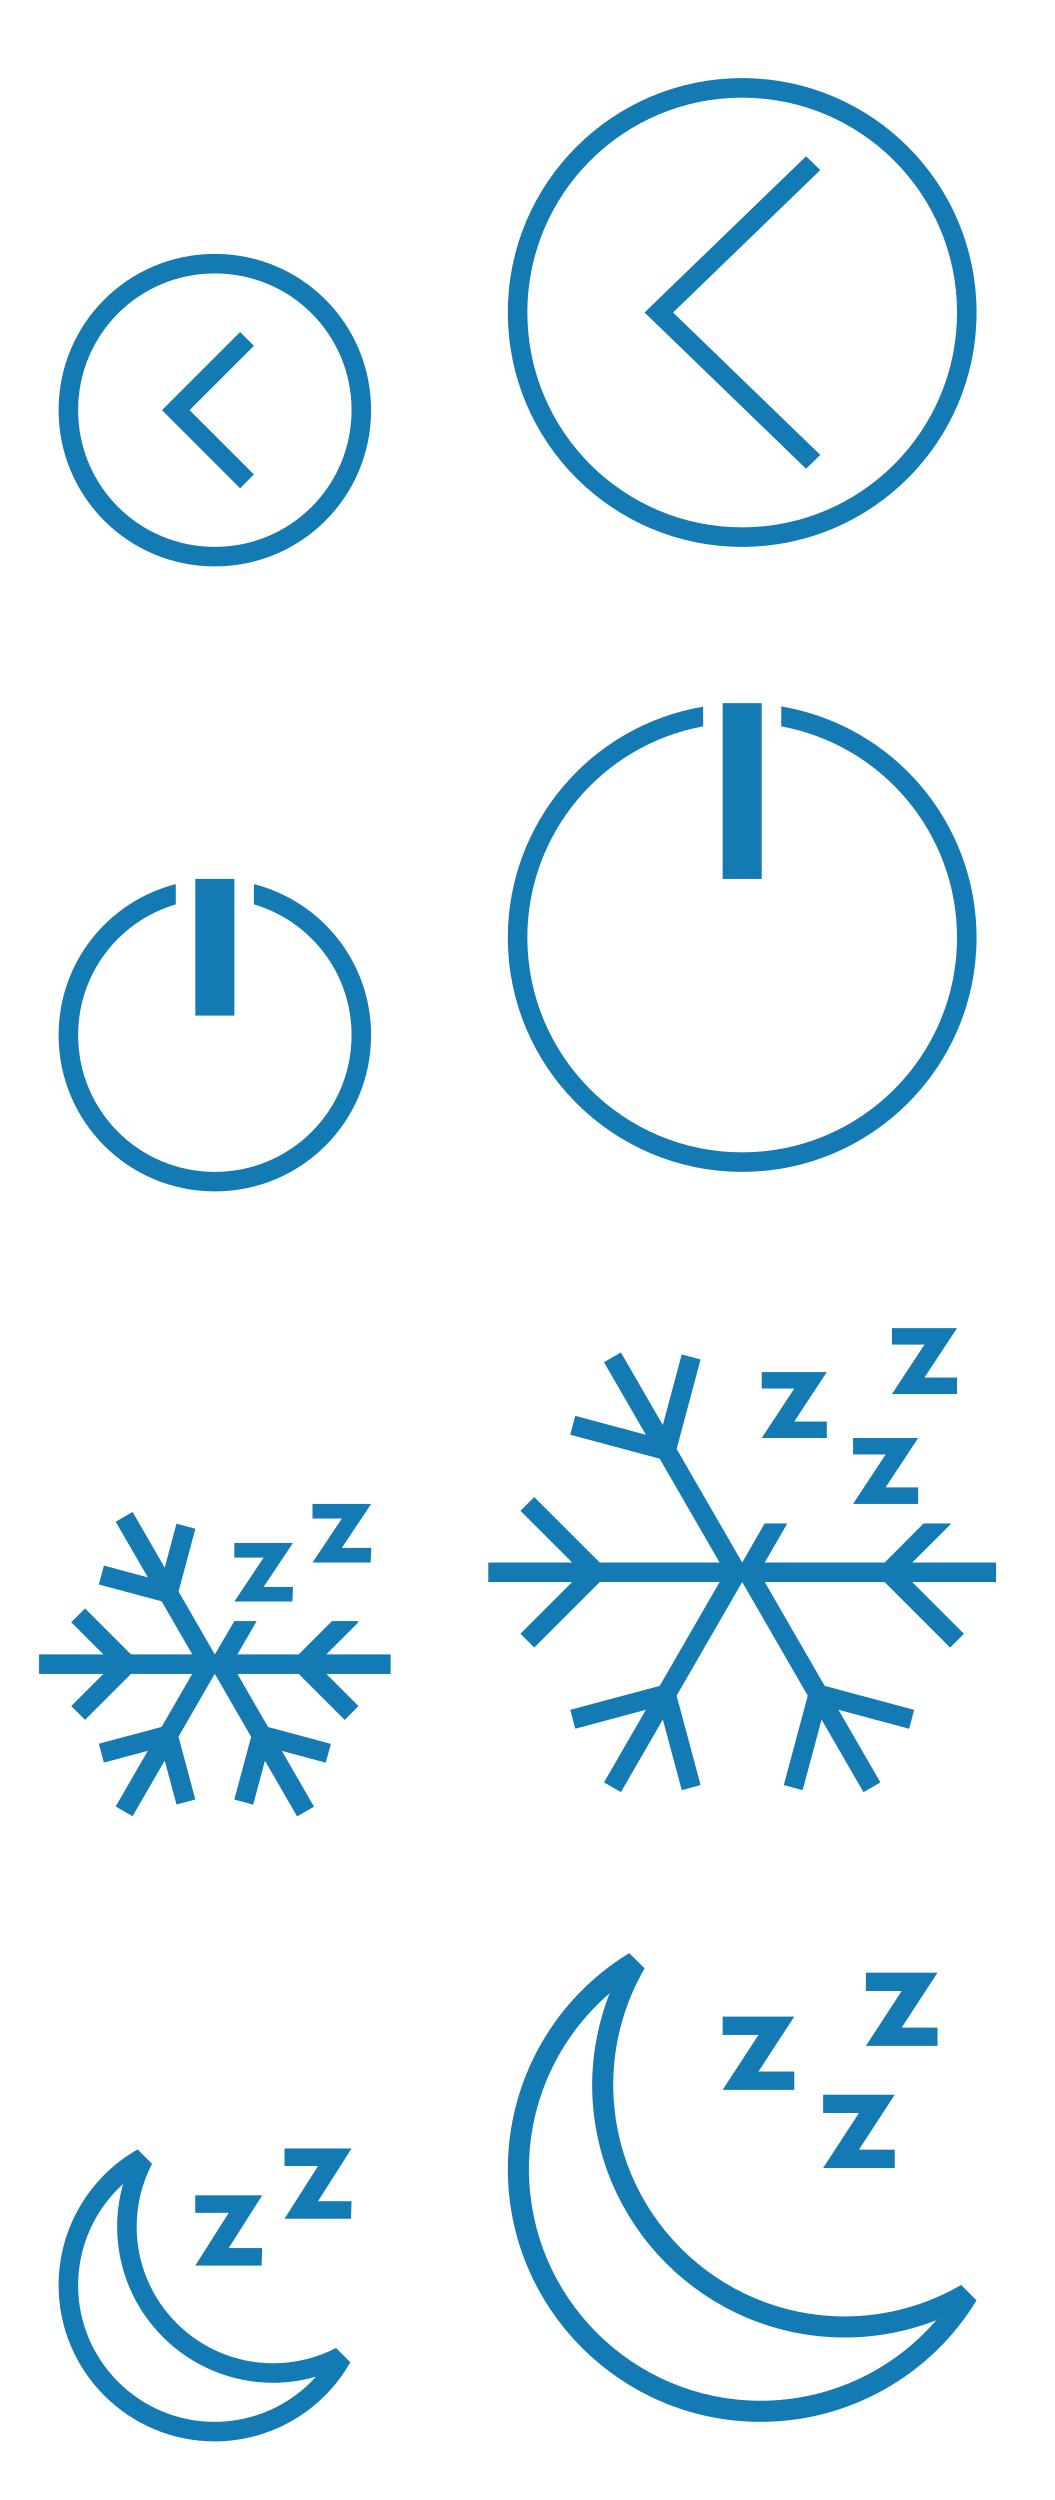
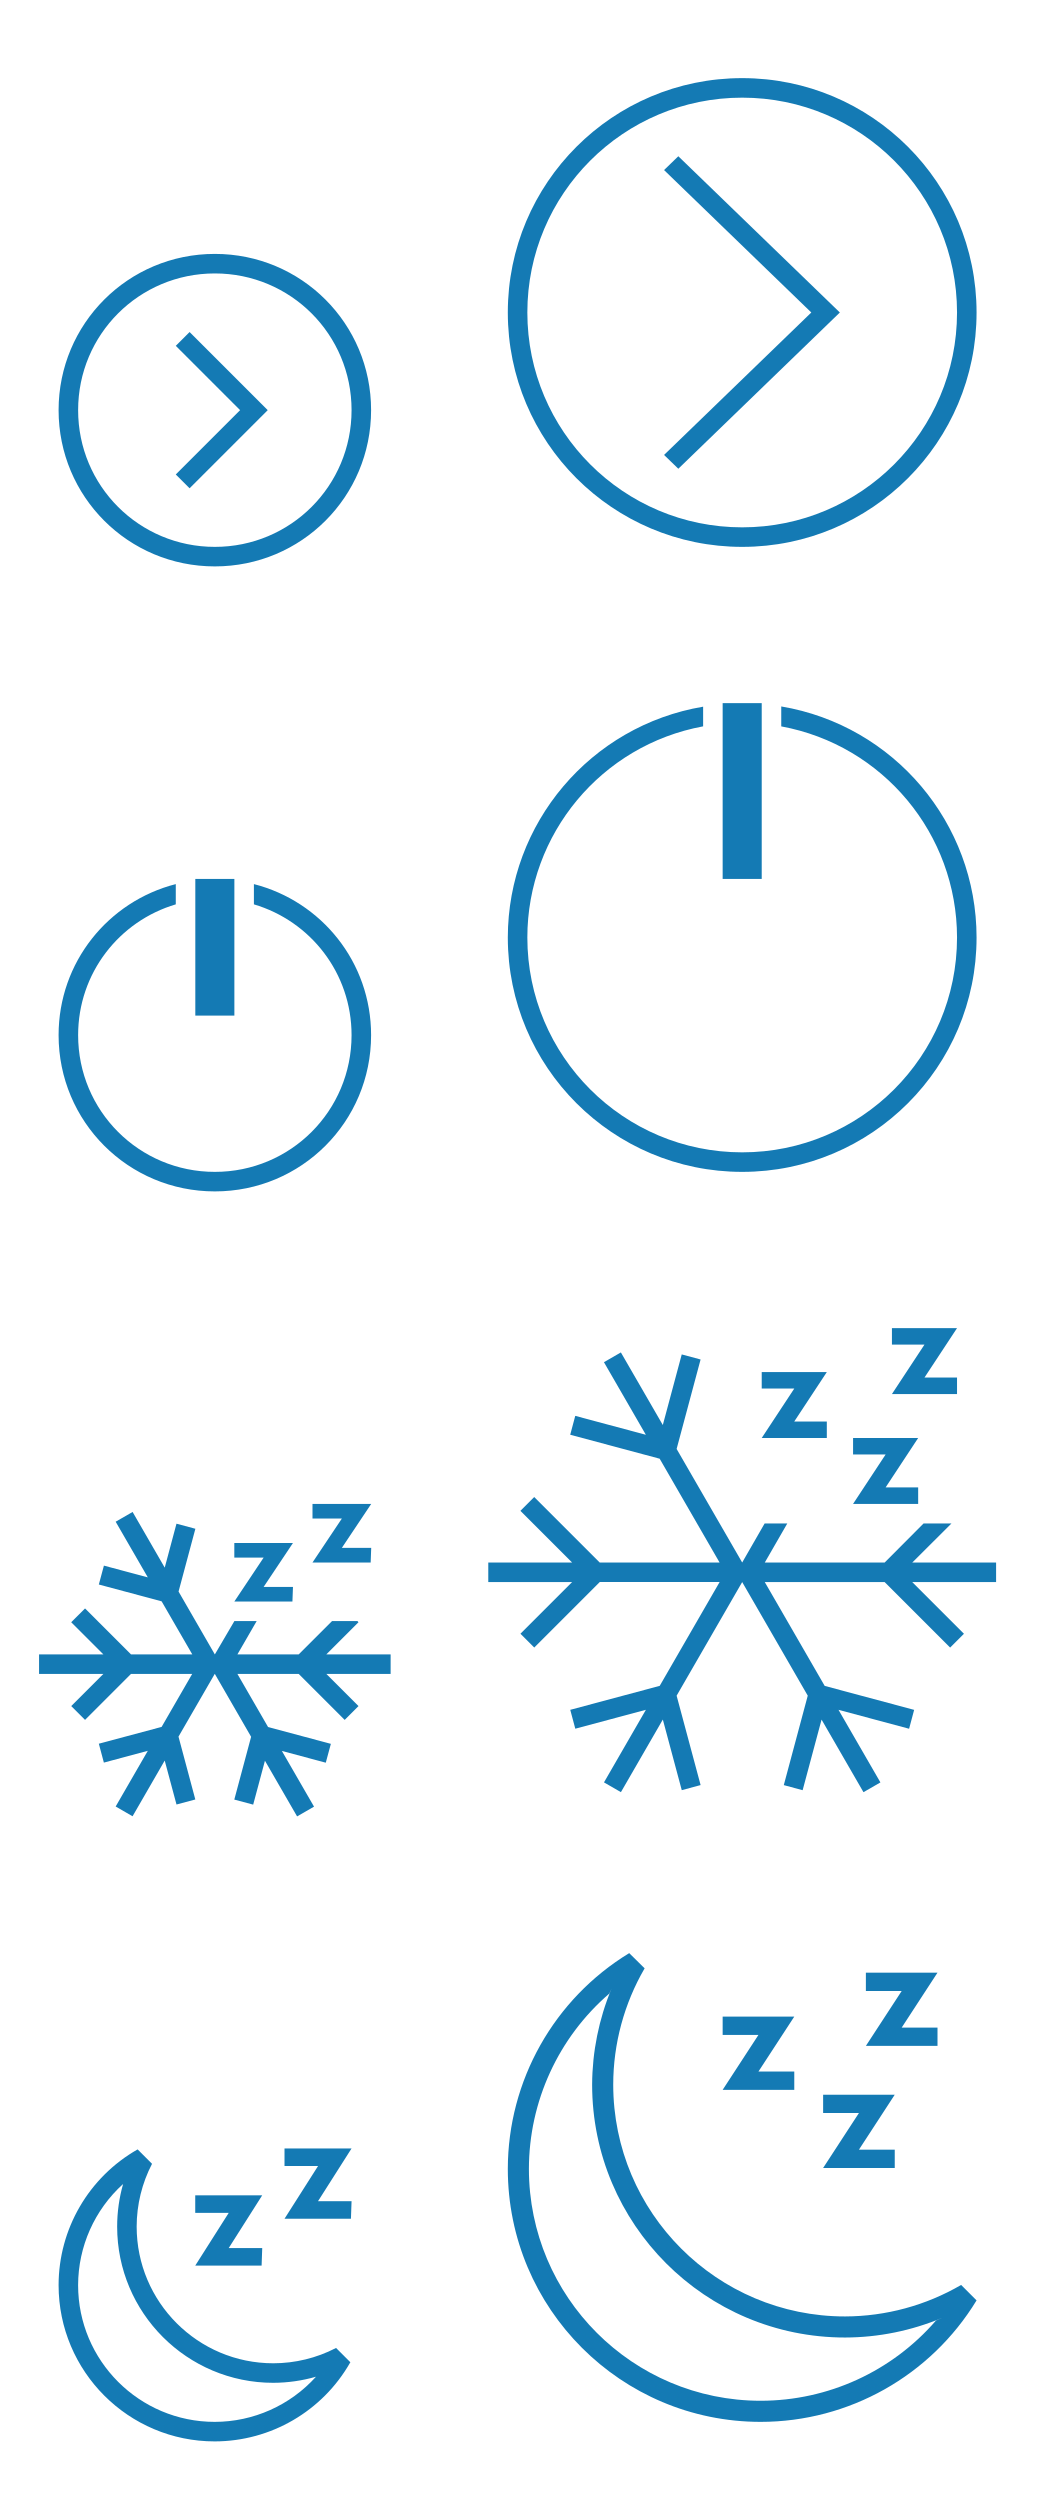
<svg xmlns="http://www.w3.org/2000/svg" version="1.1" id="svg2" viewBox="0 0 54 128">
  <defs id="defs3051">
    <style type="text/css" id="current-color-scheme">
      .ColorScheme-Text {
        color:#31363b;
      }
      .ColorScheme-Background {
        color:#eff0f1;
      }
      .ColorScheme-Highlight {
        color:#3daee9;
      }
      .ColorScheme-ViewText {
        color:#31363b;
      }
      .ColorScheme-ViewBackground {
        color:#fcfcfc;
      }
      .ColorScheme-ViewHover {
        color:#93cee9;
      }
      .ColorScheme-ViewFocus{
        color:#3daee9;
      }
      .ColorScheme-ButtonText {
        color:#31363b;
      }
      .ColorScheme-ButtonBackground {
        color:#eff0f1;
      }
      .ColorScheme-ButtonHover {
        color:#93cee9;
      }
      .ColorScheme-ButtonFocus{
        color:#3daee9;
      }
      </style>
  </defs>
  <g id="22-22-system-log-out">
-     <path id="path7" class="ColorScheme-Text" d="m 11,13 c -4.432,0 -8,3.568 -8,8 0,4.432 3.568,8 8,8 4.432,0 8,-3.568 8,-8 0,-4.432 -3.568,-8 -8,-8 z m 0,1 c 3.878,0 7,3.122 7,7 0,3.878 -3.122,7 -7,7 -3.878,0 -7,-3.122 -7,-7 0,-3.878 3.122,-7 7,-7 z M 12.293,17 9,20.293 8.293,21 9,21.707 12.293,25 13,24.293 9.707,21 13,17.707 12.293,17 Z" style="fill:#147ab4;fill-opacity:1;stroke:none" />
-     <path id="path9" d="M 0,10 0,32 22,32 22,10 0,10 Z" style="opacity:1;fill:none" />
+     <path id="path7" class="ColorScheme-Text" d="m 11,29 c 4.432,0 8,-3.568 8,-8 0,-4.432 -3.568,-8 -8,-8 -4.432,0 -8,3.568 -8,8 0,4.432 3.568,8 8,8 z m 0,-1 c -3.878,0 -7,-3.122 -7,-7 0,-3.878 3.122,-7 7,-7 3.878,0 7,3.122 7,7 0,3.878 -3.122,7 -7,7 z M 9.707,25 13,21.707 13.707,21 13,20.293 9.707,17 9,17.707 12.293,21 9,24.293 Z" style="fill:#147ab4;fill-opacity:1;stroke:none" />
+     <path id="path9" d="M 0,10 V 32 H 22 V 10 Z" style="opacity:1;fill:none" />
  </g>
  <g id="system-log-out">
-     <path id="path12" class="ColorScheme-Text" d="M 38,4 A 12,12 0 0 0 26,16 12,12 0 0 0 38,28 12,12 0 0 0 50,16 12,12 0 0 0 38,4 Z m 0,1 A 11,11 0 0 1 49,16 11,11 0 0 1 38,27 11,11 0 0 1 27,16 11,11 0 0 1 38,5 Z M 41.27,8 33,16 41.27,24 42,23.293 34.461,16 42,8.707 41.27,8 Z" style="fill:#147ab4;fill-opacity:1;stroke:none" />
-     <path id="path14" d="M 22,0 22,32 54,32 54,0 22,0 Z" style="opacity:1;fill:none" />
+     <path id="path12" class="ColorScheme-Text" d="M 38,28 A 12,12 0 0 0 50,16 12,12 0 0 0 38,4 12,12 0 0 0 26,16 12,12 0 0 0 38,28 Z m 0,-1 A 11,11 0 0 1 27,16 11,11 0 0 1 38,5 11,11 0 0 1 49,16 11,11 0 0 1 38,27 Z M 34.73,24 43,16 34.73,8 34,8.707 41.539,16 34,23.293 Z" style="fill:#147ab4;fill-opacity:1;stroke:none" />
+     <path id="path14" d="M 22,0 V 32 H 54 V 0 Z" style="opacity:1;fill:none" />
  </g>
  <g transform="translate(54,96)" id="22-22-system-lock-screen">
    <path id="path17" class="ColorScheme-Text" d="m 11,13 c -2.216,0 -4,1.784 -4,4 l 0,4 -2,0 0,1 0,7 1,0 10,0 1,0 0,-8 -1,0 -1,0 0,-4 c 0,-2.216 -1.784,-4 -4,-4 z m 0,1 c 1.662,0 3,1.561 3,3.5 L 14,21 8,21 8,17.5 C 8,15.561 9.338,14 11,14 Z m -5,8 10,0 0,6 -10,0 0,-6 z" style="fill:#147ab4;fill-opacity:1;stroke:none" />
    <path id="path19" d="M 0,10 0,32 22,32 22,10 0,10 Z" style="opacity:1;fill:none" />
  </g>
  <g transform="translate(54,96)" id="system-lock-screen">
    <path id="path22" class="ColorScheme-Text" d="M 38,4 C 31.373,4 26,9.373 26,16 26,22.627 31.373,28 38,28 44.627,28 50,22.627 50,16 50,9.373 44.627,4 38,4 Z m 0,1 C 44.075,5 49,9.925 49,16 49,22.075 44.075,27 38,27 31.925,27 27,22.075 27,16 27,9.925 31.925,5 38,5 Z m 0,3 c -2.216,0 -4,1.784 -4,4 l 0,4 -2,0 0,1 0,7 1,0 10,0 1,0 0,-8 -1,0 -1,0 0,-4 C 42,9.784 40.216,8 38,8 Z m 0,1 c 1.662,0 3,1.561 3,3.5 l 0,3.5 -6,0 0,-3.5 C 35,10.561 36.338,9 38,9 Z m -5,8 10,0 0,6 -10,0 0,-6 z" style="fill:#147ab4;fill-opacity:1;stroke:none" />
    <path id="path24" d="M 22,0 22,32 54,32 54,0 22,0 Z" style="opacity:1;fill:none" />
  </g>
  <g transform="translate(54,64)" id="22-22-system-reboot">
    <path id="path27" class="ColorScheme-Text" d="m 11,13 c -1.442,0 -2.803,0.369 -3.969,1.031 l 0.719,0.688 0.062,0.062 2.75,2.781 0.719,-0.719 -2.5,-2.469 C 9.48,14.14 10.22,14 11,14 c 3.878,0 7,3.122 7,7 0,1.163 -0.284,2.256 -0.781,3.219 l 0.75,0.75 C 18.631,23.803 19,22.442 19,21 19,16.568 15.432,13 11,13 Z M 4.031,17.031 C 3.369,18.197 3,19.558 3,21 c 0,4.432 3.568,8 8,8 1.442,0 2.803,-0.369 3.969,-1.031 l -0.688,-0.688 -0.062,-0.062 L 11.438,24.438 10.75,25.156 13.219,27.625 C 12.52,27.86 11.78,28 11,28 7.122,28 4,24.878 4,21 4,19.837 4.284,18.744 4.781,17.781 l -0.75,-0.75 z" style="fill:#147ab4;fill-opacity:1;stroke:none" />
    <path id="path29" d="M 0,10 0,32 22,32 22,10 0,10 Z" style="opacity:1;fill:none" />
  </g>
  <g transform="translate(54,64)" id="system-reboot">
    <path id="path32" class="ColorScheme-Text" d="M 38,4 A 12,12 0 0 0 31.916,5.672 L 37.293,11.051 38,10.34 33.596,5.936 A 11,11 0 0 1 38,5 11,11 0 0 1 49,16 11,11 0 0 1 47.596,21.352 l 0.732,0.729 A 12,12 0 0 0 50,16 12,12 0 0 0 38,4 Z M 27.672,9.916 A 12,12 0 0 0 26,16 12,12 0 0 0 38,28 12,12 0 0 0 44.084,26.328 L 38.707,20.949 38,21.656 42.406,26.061 A 11,11 0 0 1 38,27 11,11 0 0 1 27,16 11,11 0 0 1 28.404,10.648 L 27.672,9.916 Z" style="fill:#147ab4;fill-opacity:1;stroke:none" />
    <path id="path34" d="M 22,0 22,32 54,32 54,0 22,0 Z" style="opacity:1;fill:none" />
  </g>
  <g transform="translate(112,32)" id="22-22-system-save-session">
    <path id="path37" class="ColorScheme-Text" d="m 3,13.004 0,0 0,1 0,15 1,0 15,0 0,-1 0,-11 0,-0.699 -0.007,0 0.007,-0.015 -3.293,-3.293 -0.008,0.015 0,-0.015 -0.699,0 -12,0 z M 4,14.005 l 3,0 0,4 0,1 8,0 0,-1 0,-4 0.293,0 2.707,2.707 0,0.293 0,11 -2,0 0,-7 -1,0 -8,0 -1,0 0,7 -2,0 0,-14 z m 4,0 3.9,0 0,4 -3.9,0 0,-4 z M 7,22.005 l 8,0 0,6 -8,0 0,-6 z" style="fill:#147ab4;fill-opacity:1;stroke:none" />
    <path id="path39" d="M 0,10 0,32 22,32 22,10 0,10 Z" style="opacity:1;fill:none" />
  </g>
  <g transform="translate(112,32)" id="system-save-session">
    <path id="path42" class="ColorScheme-Text" d="m 26,4 0,24 5,0 14,0 5,0 L 50,10 49,9 45,5 44,4 43,4 32,4 26,4 Z m 1,1 5,0 0,8 11,0 0,-8 0.586,0 L 49,10.414 49,27 l -4,0 0,-8 -14,0 0,8 -4,0 0,-22 z m 6,0 6,0 0,7 -6,0 0,-7 z m -1,15 12,0 0,7 -12,0 0,-7 z" style="fill:#147ab4;fill-opacity:1;stroke:none" />
    <path id="path44" d="M 22,0 22,32 54,32 54,0 22,0 Z" style="opacity:1;fill:none" />
  </g>
  <g transform="translate(0,32)" id="22-22-system-shutdown">
    <path id="path47" class="ColorScheme-Text" d="m 10,13 0,7 2,0 0,-7 -2,0 z M 9,13.266 C 5.544,14.15 3,17.261 3,21 c 0,4.432 3.568,8 8,8 4.432,0 8,-3.568 8,-8 0,-3.739 -2.544,-6.85 -6,-7.734 l 0,1.037 c 2.895,0.857 5,3.517 5,6.697 0,3.878 -3.122,7 -7,7 -3.878,0 -7,-3.122 -7,-7 0,-3.18 2.105,-5.84 5,-6.697 l 0,-1.037 z" style="fill:#147ab4;fill-opacity:1;stroke:none" />
    <path id="path49" d="M 0,10 0,32 22,32 22,10 0,10 Z" style="opacity:1;fill:none" />
  </g>
  <g transform="translate(0,32)" id="system-shutdown">
    <path id="path52" class="ColorScheme-Text" d="M 37,4 37,4.051 37,5.055 37,13 39,13 39,5.051 39,4.047 39,4 38,4 37,4 Z m 3,0.17 0,1.021 A 11,11 0 0 1 49,16 11,11 0 0 1 38,27 11,11 0 0 1 27,16 11,11 0 0 1 36,5.189 L 36,4.182 A 12,12 0 0 0 26,16 12,12 0 0 0 38,28 12,12 0 0 0 50,16 12,12 0 0 0 40,4.17 Z" style="fill:#147ab4;fill-opacity:1;stroke:none" />
    <path id="path54" d="M 22,0 22,32 54,32 54,0 22,0 Z" style="opacity:1;fill:none" />
  </g>
  <g transform="translate(0,64)" id="22-22-system-suspend-hibernate">
    <path id="path49-1" d="M 0,10 V 32 H 22 V 10 Z" style="opacity:1;fill:none" />
    <path id="path918-7" class="ColorScheme-Text" d="m 6.789,13.412 -0.867,0.5 1.646,2.85 -2.248,-0.602 -0.26,0.967 3.215,0.861 1.57,2.717 H 6.707 L 4.354,18.352 3.646,19.059 5.293,20.705 H 2 v 1 h 3.293 l -1.646,1.646 0.707,0.707 2.354,-2.354 h 3.133 l -1.566,2.713 -3.215,0.861 0.258,0.967 2.25,-0.604 -1.646,2.852 0.865,0.5 1.646,-2.852 0.604,2.25 L 10,28.133 9.139,24.916 10.994,21.705 H 11 l 1.857,3.219 -0.861,3.215 0.967,0.258 0.602,-2.248 L 15.211,29 16.078,28.5 14.432,25.648 16.68,26.25 l 0.26,-0.965 -3.215,-0.861 -1.57,-2.719 h 3.139 l 2.354,2.354 0.707,-0.707 -1.646,-1.646 H 20 v -1 H 16.707 L 18.354,19.059 18.303,19 H 17 l -1.707,1.705 H 12.156 L 13.141,19 H 12 l -0.998,1.703 H 11 l -0.004,-0.002 -1.854,-3.213 0.861,-3.215 -0.967,-0.26 -0.602,2.25 z M 17.503,15.25 H 19.006 L 18.978,16 H 16 l 1.503,-2.25 h -1.503 V 13 h 3.006 z m -4.005,2 h 1.502 l -0.028,0.75 H 11.997 L 13.498,15.75 H 11.997 V 15 H 15 Z" style="fill:#147ab4;fill-opacity:1;stroke:none" />
  </g>
  <g transform="translate(0,64)" id="system-suspend-hibernate">
    <path id="path891-3" class="ColorScheme-Text" d="m 31.789,5.244 -0.867,0.5 2.146,3.717 -3.615,-0.969 -0.258,0.967 4.58,1.227 3.068,5.316 h -6.137 l -3.354,-3.354 -0.707,0.707 2.646,2.646 H 25 v 1 h 4.293 l -2.646,2.646 0.707,0.707 3.354,-3.354 h 6.137 l -3.068,5.316 -4.58,1.227 0.258,0.967 3.615,-0.969 -2.146,3.717 0.867,0.5 2.146,-3.717 0.969,3.615 0.965,-0.26 L 34.643,22.819 38,17.002 l 3.357,5.816 -1.227,4.58 0.965,0.26 0.969,-3.615 2.146,3.717 0.867,-0.5 -2.146,-3.717 3.615,0.969 0.258,-0.967 -4.58,-1.227 -3.068,-5.316 h 6.137 l 3.354,3.354 0.707,-0.707 -2.646,-2.646 H 51 v -1 h -4.293 l 2.008,-2.002 h -1.428 l -1.994,2.002 H 39.156 L 40.31,14 h -1.16 l -1.15,2 -3.357,-5.814 1.227,-4.58 -0.965,-0.26 -0.969,3.615 z m 15.544,1.287 h 1.667 V 7.375 H 45.667 L 47.333,4.844 H 45.667 V 4 H 49 Z m -1.99,5.625 h 1.667 V 13 H 43.677 l 1.667,-2.531 H 43.677 V 9.625 h 3.333 z m -4.677,-3.375 h 1.667 V 9.625 H 39 L 40.667,7.094 H 39 V 6.25 h 3.333 z" style="fill:#147ab4;fill-opacity:1;stroke:none" />
    <path id="path64" d="M 22,0 22,32 54,32 54,0 22,0 Z" style="opacity:1;fill:none" />
  </g>
  <g transform="translate(0,96)" id="22-22-system-suspend">
    <path id="path69" d="M 0,10 V 32 H 21 V 10 Z" style="opacity:1;fill:none" />
    <path id="path893-3" class="ColorScheme-Text" d="M 7.046,14.049 A 7.995,8 0 0 0 3,21 a 7.995,8 0 0 0 7.995,8 7.995,8 0 0 0 6.937,-4.043 7.995,8 0 0 0 0.01,-0.006 L 17.204,24.213 a 6.996,7 0 0 1 -0.004,0.006 A 6.996,7 0 0 1 13.993,25 6.996,7 0 0 1 6.997,18 6.996,7 0 0 1 7.784,14.787 Z M 6.303,15.82 A 7.995,8 0 0 0 5.998,18 7.995,8 0 0 0 13.993,26 7.995,8 0 0 0 16.179,25.688 6.996,7 0 0 1 10.995,28 6.996,7 0 0 1 3.999,21 6.996,7 0 0 1 6.303,15.82 Z m 5.408,3.28 h 1.715 l -0.032,0.9 H 9.996 L 11.71,17.3 H 9.996 V 16.4 H 13.425 Z M 16.283,16.7 H 18 l -0.032,0.9 h -3.401 l 1.717,-2.7 h -1.717 v -0.9 h 3.433 z" style="fill:#147ab4;fill-opacity:1;stroke:none" />
  </g>
  <g transform="translate(0,96)" id="system-suspend">
    <path id="path902-3" class="ColorScheme-Text" d="M 32.216,4 C 28.362,6.347 26.007,10.532 26,15.046 26,22.2 31.798,28 38.951,28 c 4.515,-0.004 8.702,-2.362 11.049,-6.22 l -0.79,-0.791 c -1.804,1.051 -3.854,1.607 -5.942,1.613 -6.556,0 -11.871,-5.316 -11.871,-11.875 0.003,-2.09 0.558,-4.141 1.608,-5.948 z M 31.31,5.817 c -0.647,1.557 -0.984,3.225 -0.993,4.91 0,7.154 5.798,12.954 12.951,12.954 1.708,-0.004 3.398,-0.347 4.972,-1.008 l -0.318,0.139 c -2.253,2.606 -5.527,4.105 -8.971,4.107 -6.556,0 -11.871,-5.316 -11.871,-11.875 0.005,-3.447 1.507,-6.722 4.117,-8.973 z m 14.857,1.995 h 1.833 V 8.75 H 44.333 L 46.167,5.938 H 44.333 V 5 h 3.667 z m -2.189,6.25 H 45.811 V 15 h -3.667 l 1.833,-2.813 h -1.833 v -0.938 h 3.667 z m -5.145,-4 H 40.667 V 11 H 37 L 38.833,8.187 H 37 V 7.25 h 3.667 z" style="fill:#147ab4;fill-opacity:1;stroke:none" />
    <path id="path74" d="M 22,0 22,32 54,32 54,0 22,0 Z" style="opacity:1;fill:none" />
  </g>
  <g transform="translate(54,0)" id="22-22-system-switch-user">
    <path id="path890" class="ColorScheme-Text" d="m 11.398,12.388 c -1.989,0 -3.221,1.264 -3.398,2.799 v 1.018 L 5.849,14.685 5,15.348 7.547,17.337 8.396,18 9.245,17.337 11.792,15.348 10.943,14.685 9,16.205 v -1.018 c 0,-1.036 1.065,-1.799 2.398,-1.799 1.333,3.63e-4 2.621,0.764 2.602,1.799 V 16 h 1 v -0.813 c 0,-1.546 -1.613,-2.799 -3.602,-2.799 z M 14,17 c -1.105,0 -2,0.895 -2,2 0,1.105 0.895,2 2,2 1.105,0 2,-0.895 2,-2 0,-1.105 -0.895,-2 -2,-2 z M 8,19 A 2,2 0 0 0 6,21 2,2 0 0 0 8,23 2,2 0 0 0 10,21 2,2 0 0 0 8,19 Z m 6.016,3 c -1.519,0 -2.764,1.163 -2.979,2.672 C 11.62,25.334 12,26 12,27 v 0 h 2.016 1.812 0.602 c 0.393,-0.541 0.607,-1.199 0.607,-1.875 C 17.037,23.399 15.685,22 14.016,22 Z m -0.049,1 c 1.103,0 1.996,0.839 1.996,1.875 -4.5e-4,0.406 -0.141,0.801 -0.4,1.125 H 15.164 13.967 12.768 12.742 C 12.657,25.461 12.385,24.98 12,24.602 12.142,23.696 12.964,23 13.967,23 Z M 8,24 A 3,3.125 0 0 0 5,27.125 3,3.125 0 0 0 5.605,29 H 6.199 8 9.801 10.398 A 3,3.125 0 0 0 11,27.125 3,3.125 0 0 0 8,24 Z m 0,1 A 2,2.25 0 0 1 10,27.25 2,2.25 0 0 1 9.883,28 H 6.117 A 2,2.25 0 0 1 6,27.25 2,2.25 0 0 1 8,25 Z" style="fill:#147ab4;fill-opacity:1;stroke:none" />
    <path id="path79" d="M 0,10 0,32 22,32 22,10 0,10 Z" style="opacity:1;fill:none" />
  </g>
  <g transform="translate(54,0)" id="system-switch-user">
    <path id="path84" d="M 22,0 22,32 54,32 54,0 22,0 Z" style="opacity:1;fill:none" />
    <path id="path1011" transform="translate(-54)" class="ColorScheme-Text" d="m 94,8 c -1.286,0 -2.417,0.618 -3.148,1.561 0.329,0.112 0.646,0.251 0.945,0.418 C 92.345,9.381 93.125,9 94,9 c 1.657,0 3,1.343 3,3 0,1.399 -0.961,2.564 -2.256,2.896 6.21e-4,0.035 0.006,0.069 0.006,0.104 0,0.318 -0.032,0.628 -0.082,0.932 C 96.558,15.612 98,13.98 98,12 98,9.791 96.209,8 94,8 Z m -5,12 c -3.881,0 -7,2.69 -7,6.436 0.003,0.527 0.069,1.052 0.198,1.564 h 1.112 11.662 0.884 C 95.986,27.487 95.997,26.963 96,26.436 96,22.69 92.881,20 89,20 Z m 0.027,0.992 c 3.814,0 5.973,2.274 5.973,5.444 -0.001,0.174 -0.011,0.348 -0.029,0.521 H 83.029 C 83.011,26.784 83.002,26.61 83,26.436 83,23.266 85.18,20.992 88.973,20.992 Z m 6.224,-3.992 c -0.257,0 -0.509,0.016 -0.758,0.043 -0.126,0.384 -0.291,0.751 -0.493,1.098 0.41,-0.091 0.83,-0.138 1.251,-0.141 3.154,1e-6 5.711,2.462 5.711,5.5 -9e-4,0.167 -0.009,0.334 -0.026,0.5 h -4.53 c 0.109,0.321 0.203,0.649 0.27,0.986 L 101.809,25 c 0.124,-0.491 0.188,-0.995 0.191,-1.5 0,-3.59 -3.022,-6.5 -6.749,-6.5 z M 89,11 c -2.209,0 -4,1.791 -4,4 0,2.209 1.791,4 4,4 2.209,1e-6 4,-1.791 4,-4 0,-2.209 -1.791,-4 -4,-4 z m 0,1 c 1.657,0 3,1.343 3,3 0,1.657 -1.343,3 -3,3 -1.657,1e-6 -3,-1.343 -3,-3 0,-1.657 1.343,-3 3,-3 z m 3.027,-8.2 c -2.035,0 -3.684,1.645 -3.684,3.675 V 8.091 L 86.736,6.388 86.123,7.131 88.356,9.358 89,10 89.582,9.257 91.646,7.03 91.002,6.388 89.295,8.091 V 7.475 c 0,-1.45 1.279,-2.625 2.732,-2.625 1.453,0 1.973,0.519 1.973,1.969 h 1 C 95,4.719 93.883,3.839 92.027,3.8 Z" style="fill:#147ab4;fill-opacity:1;stroke:none" />
  </g>
  <g transform="translate(54,32)" id="22-22-system-users">
    <path id="path87" class="ColorScheme-Text" d="m 14,13 c -1.662,0 -3,1.338 -3,3 0,1.662 1.338,3 3,3 1.662,0 3,-1.338 3,-3 0,-1.662 -1.338,-3 -3,-3 z m -6,3 c -1.662,0 -3,1.338 -3,3 0,1.662 1.338,3 3,3 1.662,0 3,-1.338 3,-3 0,-1.662 -1.338,-3 -3,-3 z m 6,4 c -0.646,0 -1.256,0.134 -1.818,0.361 l 0.455,0.914 c 0.428,-0.161 0.878,-0.275 1.363,-0.275 2.216,0 4,1.784 4,4 l -3.5,0 0.5,1 4,0 0,-1 c 0,-2.77 -2.23,-5 -5,-5 z m -6,3 c -2.77,0 -5,2.23 -5,5 l 0,1 10,0 0,-1 c 0,-2.77 -2.23,-5 -5,-5 z m 0,1 c 2.216,0 4,1.784 4,4 l -8,0 c 0,-2.216 1.784,-4 4,-4 z" style="fill:#147ab4;fill-opacity:1;stroke:none" />
    <path id="path89" d="M 0,10 0,32 22,32 22,10 0,10 Z" style="opacity:1;fill:none" />
  </g>
  <g transform="translate(54,32)" id="system-users">
    <path id="path92" class="ColorScheme-Text" d="M 42.5,4 A 4.5,4.5 0 0 0 38,8.5 4.5,4.5 0 0 0 42.5,13 4.5,4.5 0 0 0 47,8.5 4.5,4.5 0 0 0 42.5,4 Z m 0,1 A 3.5,3.5 0 0 1 46,8.5 3.5,3.5 0 0 1 42.5,12 3.5,3.5 0 0 1 39,8.5 3.5,3.5 0 0 1 42.5,5 Z m -9,4 C 31.015,9 29,11.015 29,13.5 29,15.985 31.015,18 33.5,18 35.985,18 38,15.985 38,13.5 38,11.015 35.985,9 33.5,9 Z m 0,1 A 3.5,3.5 0 0 1 37,13.5 3.5,3.5 0 0 1 33.5,17 3.5,3.5 0 0 1 30,13.5 3.5,3.5 0 0 1 33.5,10 Z m 9,4 c -0.883,0.003 -1.758,0.172 -2.586,0.5 -0.066,0.424 -0.174,0.84 -0.322,1.242 C 40.495,15.255 41.49,15.001 42.5,15 c 3.59,0 6.5,3.134 6.5,7 l -8.342,0 c 0.17,0.323 0.325,0.657 0.465,1 L 50,23 50,22 c 0,-4.418 -3.358,-8 -7.5,-8 z m -9,5 C 29.358,19 26,22.582 26,27 l 0,1 15,0 0,-1 c 0,-4.418 -3.358,-8 -7.5,-8 z m 0,1 c 3.59,0 6.5,3.134 6.5,7 l -13,0 c 0,-3.866 2.91,-7 6.5,-7 z" style="fill:#147ab4;fill-opacity:1;stroke:none" />
    <path id="path94" d="M 22,0 22,32 54,32 54,0 22,0 Z" style="opacity:1;fill:none" />
  </g>
  <g transform="translate(0,-32)" id="22-22-system-search">
    <path id="path61" class="ColorScheme-Text" d="m 9,13 c -3.324,0 -6,2.676 -6,6 0,3.324 2.676,6 6,6 C 10.481,25 11.831,24.465 12.875,23.582 L 18.293,29 19,28.293 13.582,22.875 C 14.465,21.831 15,20.481 15,19 15,15.676 12.324,13 9,13 Z m 0,1 C 11.77,14 14,16.23 14,19 c 0,2.77 -2.23,5 -5,5 -2.77,0 -5,-2.23 -5,-5 0,-2.77 2.23,-5 5,-5 z" style="fill:#147ab4;fill-opacity:1;stroke:none" />
    <path id="path63" d="M 0,10 0,32 22,32 22,10 0,10 Z" style="opacity:1;fill:none" />
  </g>
  <g transform="translate(0,-32)" id="system-search">
    <path id="path66" class="ColorScheme-Text" d="m 35,4 a 9,9 0 0 0 -9,9 9,9 0 0 0 9,9 9,9 0 0 0 5.994,-2.299 L 49.293,28 50,27.293 41.699,18.992 A 9,9 0 0 0 44,13 9,9 0 0 0 35,4 Z m 0,1 a 8,8 0 0 1 8,8 8,8 0 0 1 -8,8 8,8 0 0 1 -8,-8 8,8 0 0 1 8,-8 z" style="fill:#147ab4;fill-opacity:1;stroke:none" />
    <path id="path68" d="M 22,0 22,32 54,32 54,0 22,0 Z" style="opacity:1;fill:none" />
  </g>
  <g transform="translate(108)" id="system-user-list">
    <path id="path110" class="ColorScheme-Text" d="m 45,9 c -0.589,0 -1.133,0.175 -1.594,0.469 0.043,0.464 0.007,0.923 -0.008,1.336 C 43.775,10.299 44.369,10.001 45,10 c 1.105,0 2,0.895 2,2 0,1.105 -0.895,2 -2,2 -1.041,-5.56e-4 -1.907,-0.799 -1.992,-1.836 -0.184,0.419 -0.465,0.77 -0.696,1.1 -10e-4,0.001 -0.003,0.003 -0.004,0.004 C 42.784,14.287 43.797,15 45,15 c 1.661,0 2.998,-1.338 2.998,-3 0,-1.662 -1.337,-3 -2.998,-3 z m -7,9 C 42.432,18 46,21.568 46,26 H 30 c 0,-4.432 3.568,-8 8,-8 z m 10e-6,-1 C 33.014,17 29,20.717 29,25.333 V 27 H 47 V 25.333 C 47,20.717 42.986,17 38,17 Z m 6.977,-1 c -1.262,4.88e-4 -2.396,0.479 -3.275,1.24 0.38,0.156 0.766,0.336 1.142,0.508 0.005,0.003 0.009,0.005 0.014,0.008 C 43.473,17.306 44.19,17 44.975,17 c 2.227,5e-5 4.023,2.338 4.023,4 h -2.729 c 0.196,0.339 0.302,0.648 0.449,1 H 50 v -1 c 0,-2.769 -2.24,-4.999 -5.021,-5 z M 38,6 c 2.209,0 4,1.791 4,4 0,2.209 -1.791,4 -4,4 -2.209,0 -4,-1.791 -4,-4 0,-2.209 1.791,-4 4,-4 z m 0,-1 c -2.761,0 -5,2.239 -5,5 0,2.761 2.239,5 5,5 2.351,0 4.323,-1.622 4.857,-3.808 C 42.95,10.81 43,10.411 43,10 43,7.239 40.761,5 38,5 Z M 31.023,16 c 1.262,4.88e-4 2.396,0.479 3.275,1.24 -0.404,0.163 -0.805,0.355 -1.156,0.516 C 32.527,17.306 31.81,17 31.025,17 c -2.227,5e-5 -4.023,2.338 -4.023,4 h 2.729 c -0.187,0.333 -0.318,0.69 -0.449,1 H 26 v -1 c 0,-2.769 2.24,-4.999 5.021,-5 z M 30.998,9 c 0.589,0 1.133,0.175 1.594,0.469 -0.048,0.46 -0.009,0.928 0.008,1.336 C 32.223,10.299 31.629,10.001 30.998,10 c -1.105,0 -2,0.895 -2,2 0,1.105 0.895,2 2,2 1.041,-5.56e-4 1.907,-0.799 1.992,-1.836 0.188,0.403 0.472,0.77 0.696,1.1 10e-4,0.001 0.003,0.003 0.004,0.004 C 33.214,14.287 32.201,15 30.998,15 29.337,15 28,13.662 28,12 28,10.338 29.337,9 30.998,9 Z" style="fill:#147ab4;fill-opacity:1;stroke:none" />
    <path id="path84-3" d="M 22,0 V 32 H 54 V 0 Z" style="opacity:1;fill:none" />
  </g>
  <g transform="translate(112,64)" id="system-user-prompt">
    <path id="path44-5" d="M 22,0 V 32 H 54 V 0 Z" style="opacity:1;fill:none" />
    <path id="path889" class="ColorScheme-Text" d="m 37,10.75 v 1.5 h 5 v -1.5 z m -4,0 v 1.5 h 3 v -1.5 z m -6,0 v 1.5 h 5 v -1.5 z M 26,9 h 24 v 5 H 26 Z M 25,8 v 7 H 51 V 8 Z m 1,10 h 24 v 5 H 26 Z m -1,-1 v 7 h 26 v -7 z m 3.5,2 C 27.672,19 27,19.672 27,20.5 27,21.328 27.672,22 28.5,22 29.328,22 30,21.328 30,20.5 30,19.672 29.328,19 28.5,19 Z m 4,0 C 31.672,19 31,19.672 31,20.5 31,21.328 31.672,22 32.5,22 33.328,22 34,21.328 34,20.5 34,19.672 33.328,19 32.5,19 Z m 4,0 C 35.672,19 35,19.672 35,20.5 35,21.328 35.672,22 36.5,22 37.328,22 38,21.328 38,20.5 38,19.672 37.328,19 36.5,19 Z m 4,0 C 39.672,19 39,19.672 39,20.5 39,21.328 39.672,22 40.5,22 41.328,22 42,21.328 42,20.5 42,19.672 41.328,19 40.5,19 Z" style="fill:#147ab4;fill-opacity:1;stroke:none" />
  </g>
  <g transform="matrix(0.6875,0,0,0.6875,96.875,74)" id="22-22-system-user-prompt" style="stroke-width:1.455">
    <path id="path909-5" class="ColorScheme-Text" d="m 35.818,21.091 a 0.727,0.727 0 0 1 -0.727,0.727 0.727,0.727 0 0 1 -0.727,-0.727 0.727,0.727 0 0 1 0.727,-0.727 0.727,0.727 0 0 1 0.727,0.727 z m -2.182,0 a 0.727,0.727 0 0 1 -0.727,0.727 0.727,0.727 0 0 1 -0.727,-0.727 0.727,0.727 0 0 1 0.727,-0.727 0.727,0.727 0 0 1 0.727,0.727 z m -2.182,0 a 0.727,0.727 0 0 1 -0.727,0.727 0.727,0.727 0 0 1 -0.727,-0.727 0.727,0.727 0 0 1 0.727,-0.727 0.727,0.727 0 0 1 0.727,0.727 z m -2.182,0 a 0.727,0.727 0 0 1 -0.727,0.727 0.727,0.727 0 0 1 -0.727,-0.727 0.727,0.727 0 0 1 0.727,-0.727 0.727,0.727 0 0 1 0.727,0.727 z m 5.818,-10.909 H 38 v 1.455 h -2.909 z m -2.909,0 h 1.455 v 1.455 h -1.455 z m -4.364,0 h 2.909 v 1.455 h -2.909 z m -2.909,7.273 v 7.273 h 26.182 v -7.273 z m 1.455,1.455 h 23.273 v 4.364 H 26.364 Z M 24.909,7.273 V 14.545 H 51.091 V 7.273 Z M 26.364,8.727 h 23.273 v 4.364 H 26.364 Z" style="fill:#147ab4;fill-opacity:1;stroke:none" />
    <path id="path44-5-7" d="M 22,0 V 32 H 54 V 0 Z" style="opacity:1;fill:none" />
  </g>
  <g transform="matrix(0.6875,0,0,0.6875,92.875,10)" id="22-22-system-user-list" style="stroke-width:1.455">
    <path id="path340-1-2" class="ColorScheme-Text" d="m 44.552,10.182 c -0.375,0 -0.72,0.104 -1.028,0.27 1.89e-4,0.002 -0.095,0.058 -0.095,0.06 0.115,1.453 -0.249,2.377 -0.665,3.099 0.396,0.564 1.048,0.935 1.788,0.935 1.026,0 1.886,-0.708 2.119,-1.662 0.041,-0.167 0.063,-0.341 0.063,-0.52 -1.4e-5,-1.205 -0.977,-2.182 -2.182,-2.182 z m -13.098,0 c 0.375,0 0.72,0.104 1.028,0.27 -1.89e-4,0.002 0.095,0.058 0.095,0.06 -0.115,1.453 0.249,2.377 0.665,3.099 -0.396,0.564 -1.048,0.935 -1.788,0.935 -1.026,0 -1.886,-0.708 -2.119,-1.662 -0.041,-0.167 -0.063,-0.341 -0.063,-0.52 1.4e-5,-1.205 0.977,-2.182 2.182,-2.182 z m -4.4e-5,5.818 c 1.226,0 2.302,0.566 2.96,1.477 -0.369,0.196 -0.745,0.436 -1.071,0.631 -0.358,-0.423 -1.025,-0.653 -1.889,-0.653 -1.309,0 -2.182,0.961 -2.182,2.909 h 1.818 l -0.727,1.455 h -2.545 l 1e-6,-2.21 c 10e-7,-2.093 1.622,-3.608 3.636,-3.608 z m 13.091,1.4e-5 c -1.226,0 -2.302,0.566 -2.96,1.477 0.369,0.196 0.745,0.436 1.071,0.631 0.358,-0.423 1.025,-0.653 1.889,-0.653 1.309,0 2.182,0.994 2.182,2.909 h -1.818 l 0.727,1.455 h 2.545 l 2e-6,-2.21 c 2e-6,-2.093 -1.622,-3.608 -3.636,-3.608 z M 38,18.909 c 2.909,0 5.818,1.455 5.818,5.818 H 32.182 c 0,-4.364 2.909,-5.818 5.818,-5.818 z m 0,-1.455 c -4.23,0 -7.261,2.974 -7.27,7.273 l -0.003,1.455 h 14.545 l -0.003,-1.455 C 45.261,20.406 42.23,17.455 38,17.455 Z m 7.5e-5,-11.636 c -2.812,0 -5.091,2.279 -5.091,5.091 0,2.812 2.279,5.091 5.091,5.091 2.394,0 4.401,-1.652 4.945,-3.878 0.095,-0.389 0.145,-0.795 0.145,-1.213 0,-2.812 -2.279,-5.091 -5.091,-5.091 z" style="fill:#147ab4;fill-opacity:1;stroke:none" />
    <path id="path84-3-7" d="M 22,0 V 32 H 54 V 0 Z" style="opacity:1;fill:none" />
  </g>
</svg>
